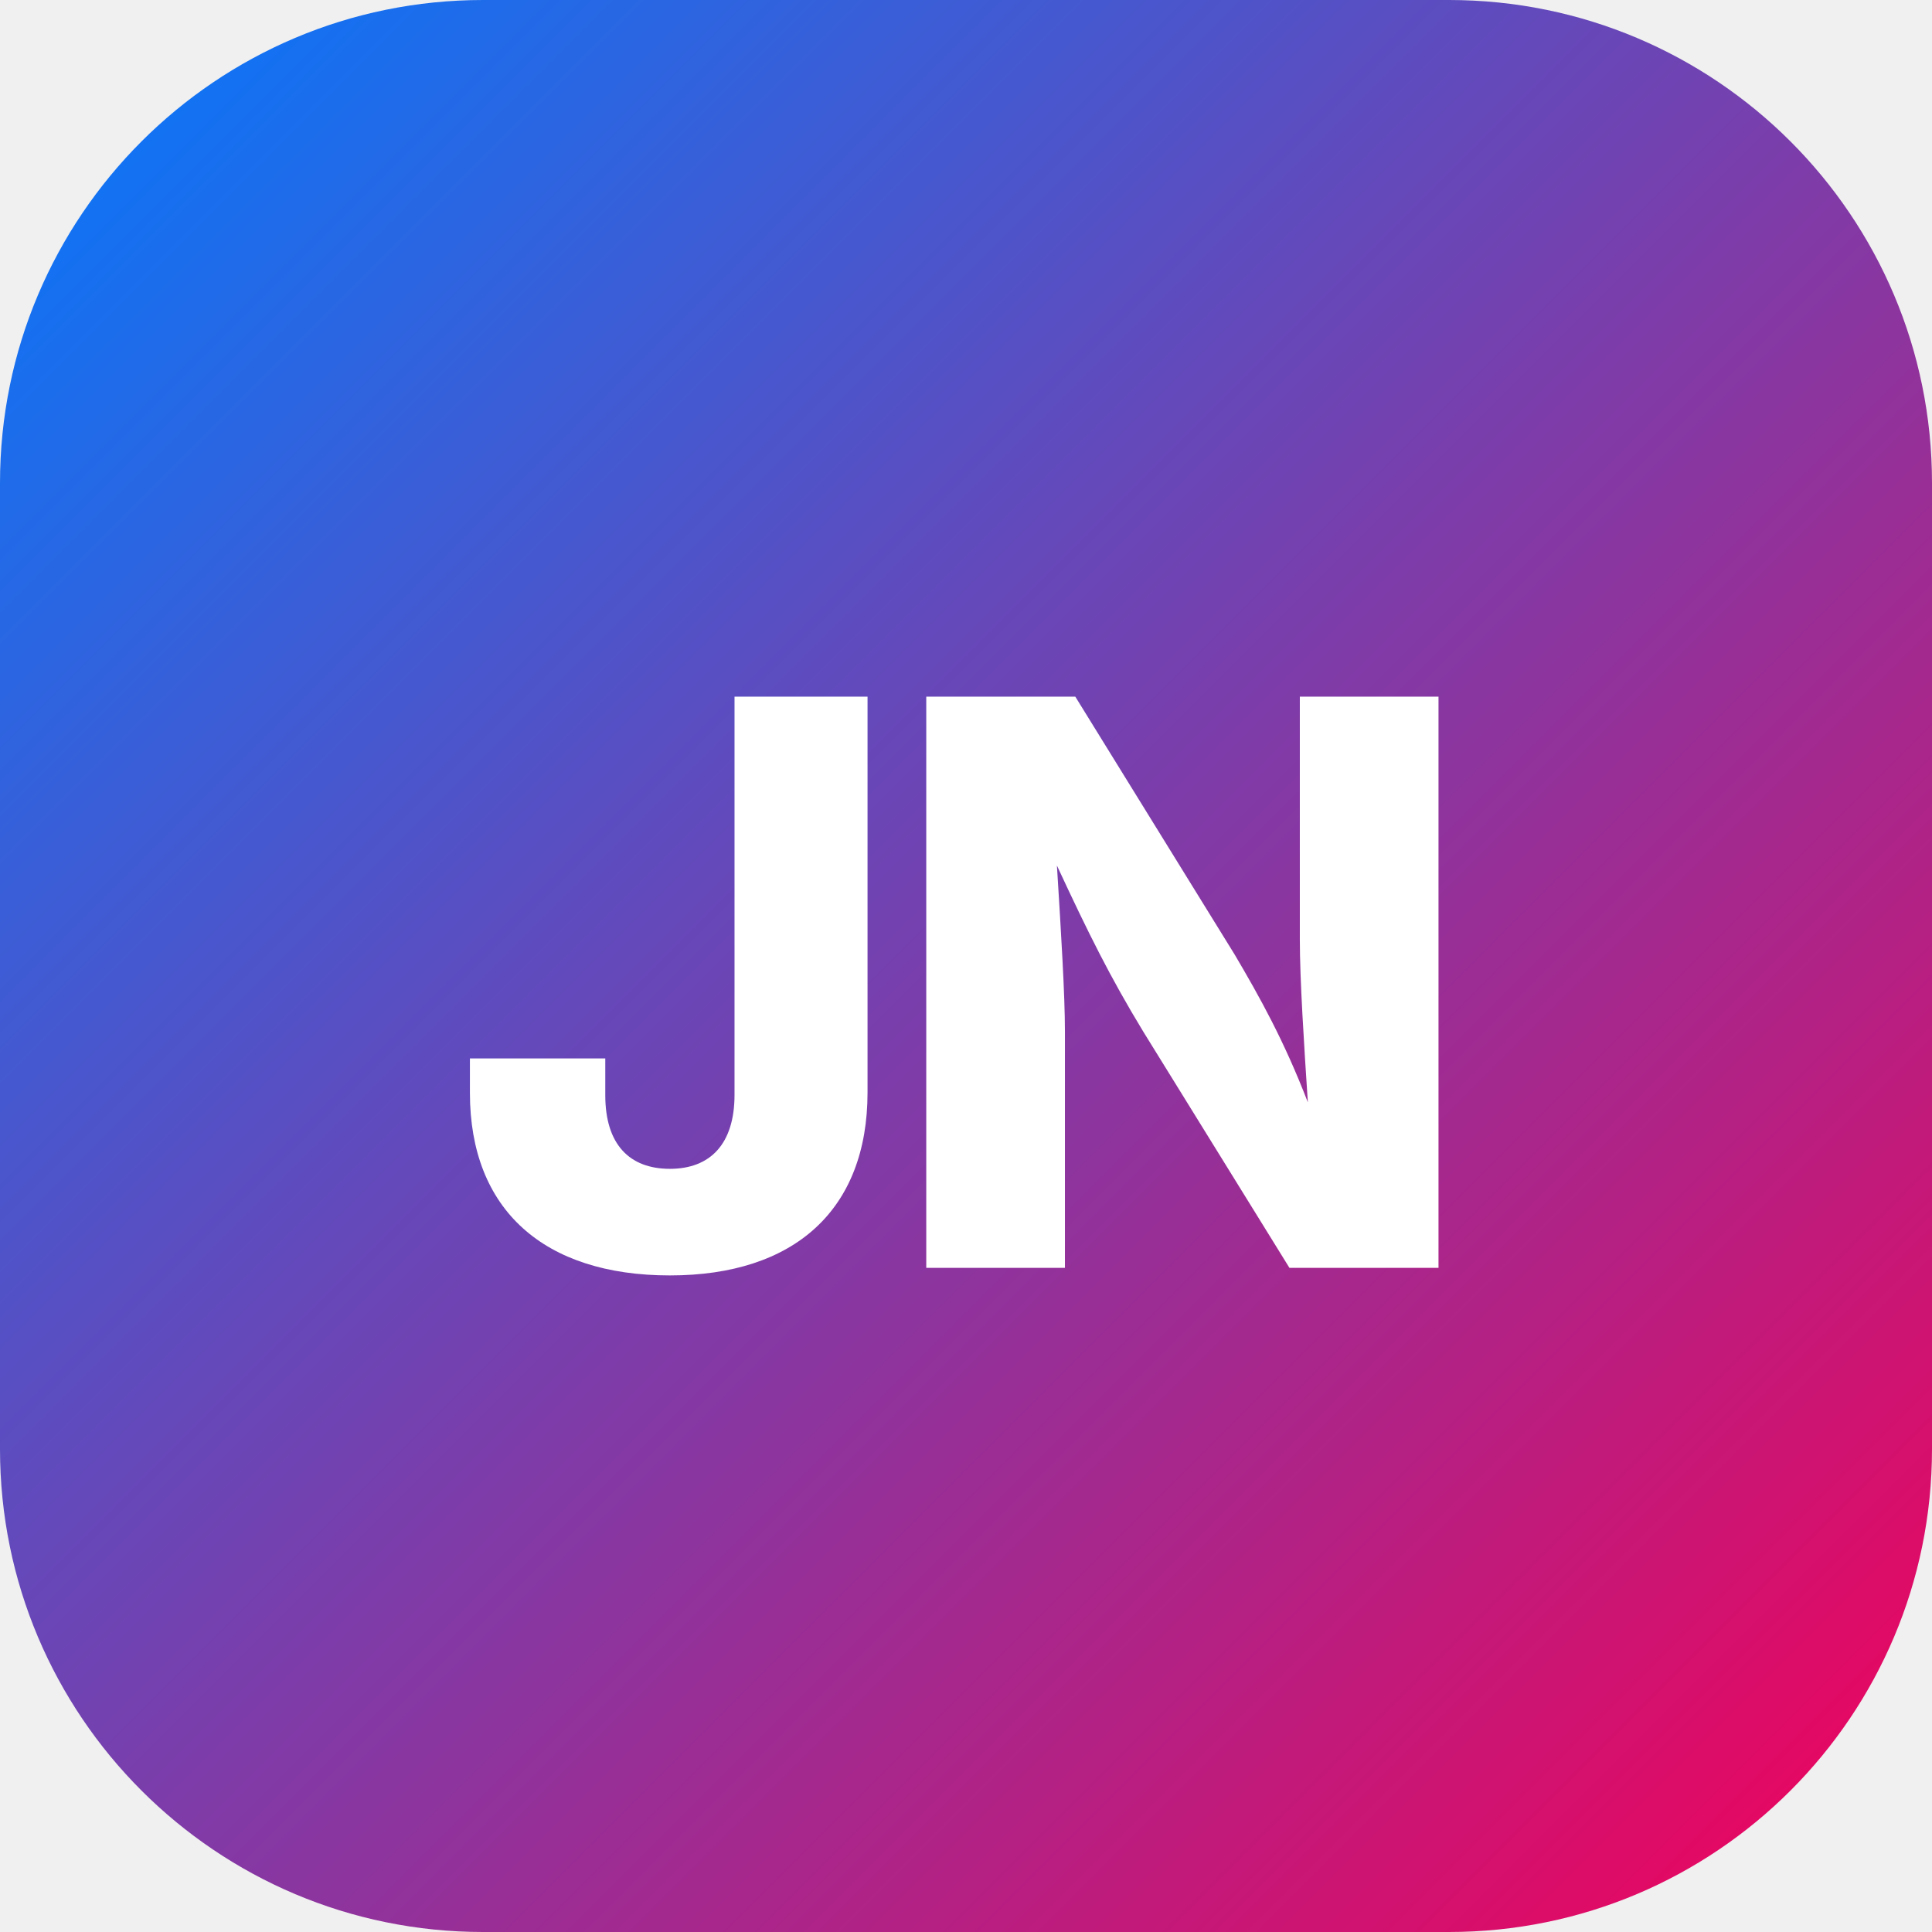
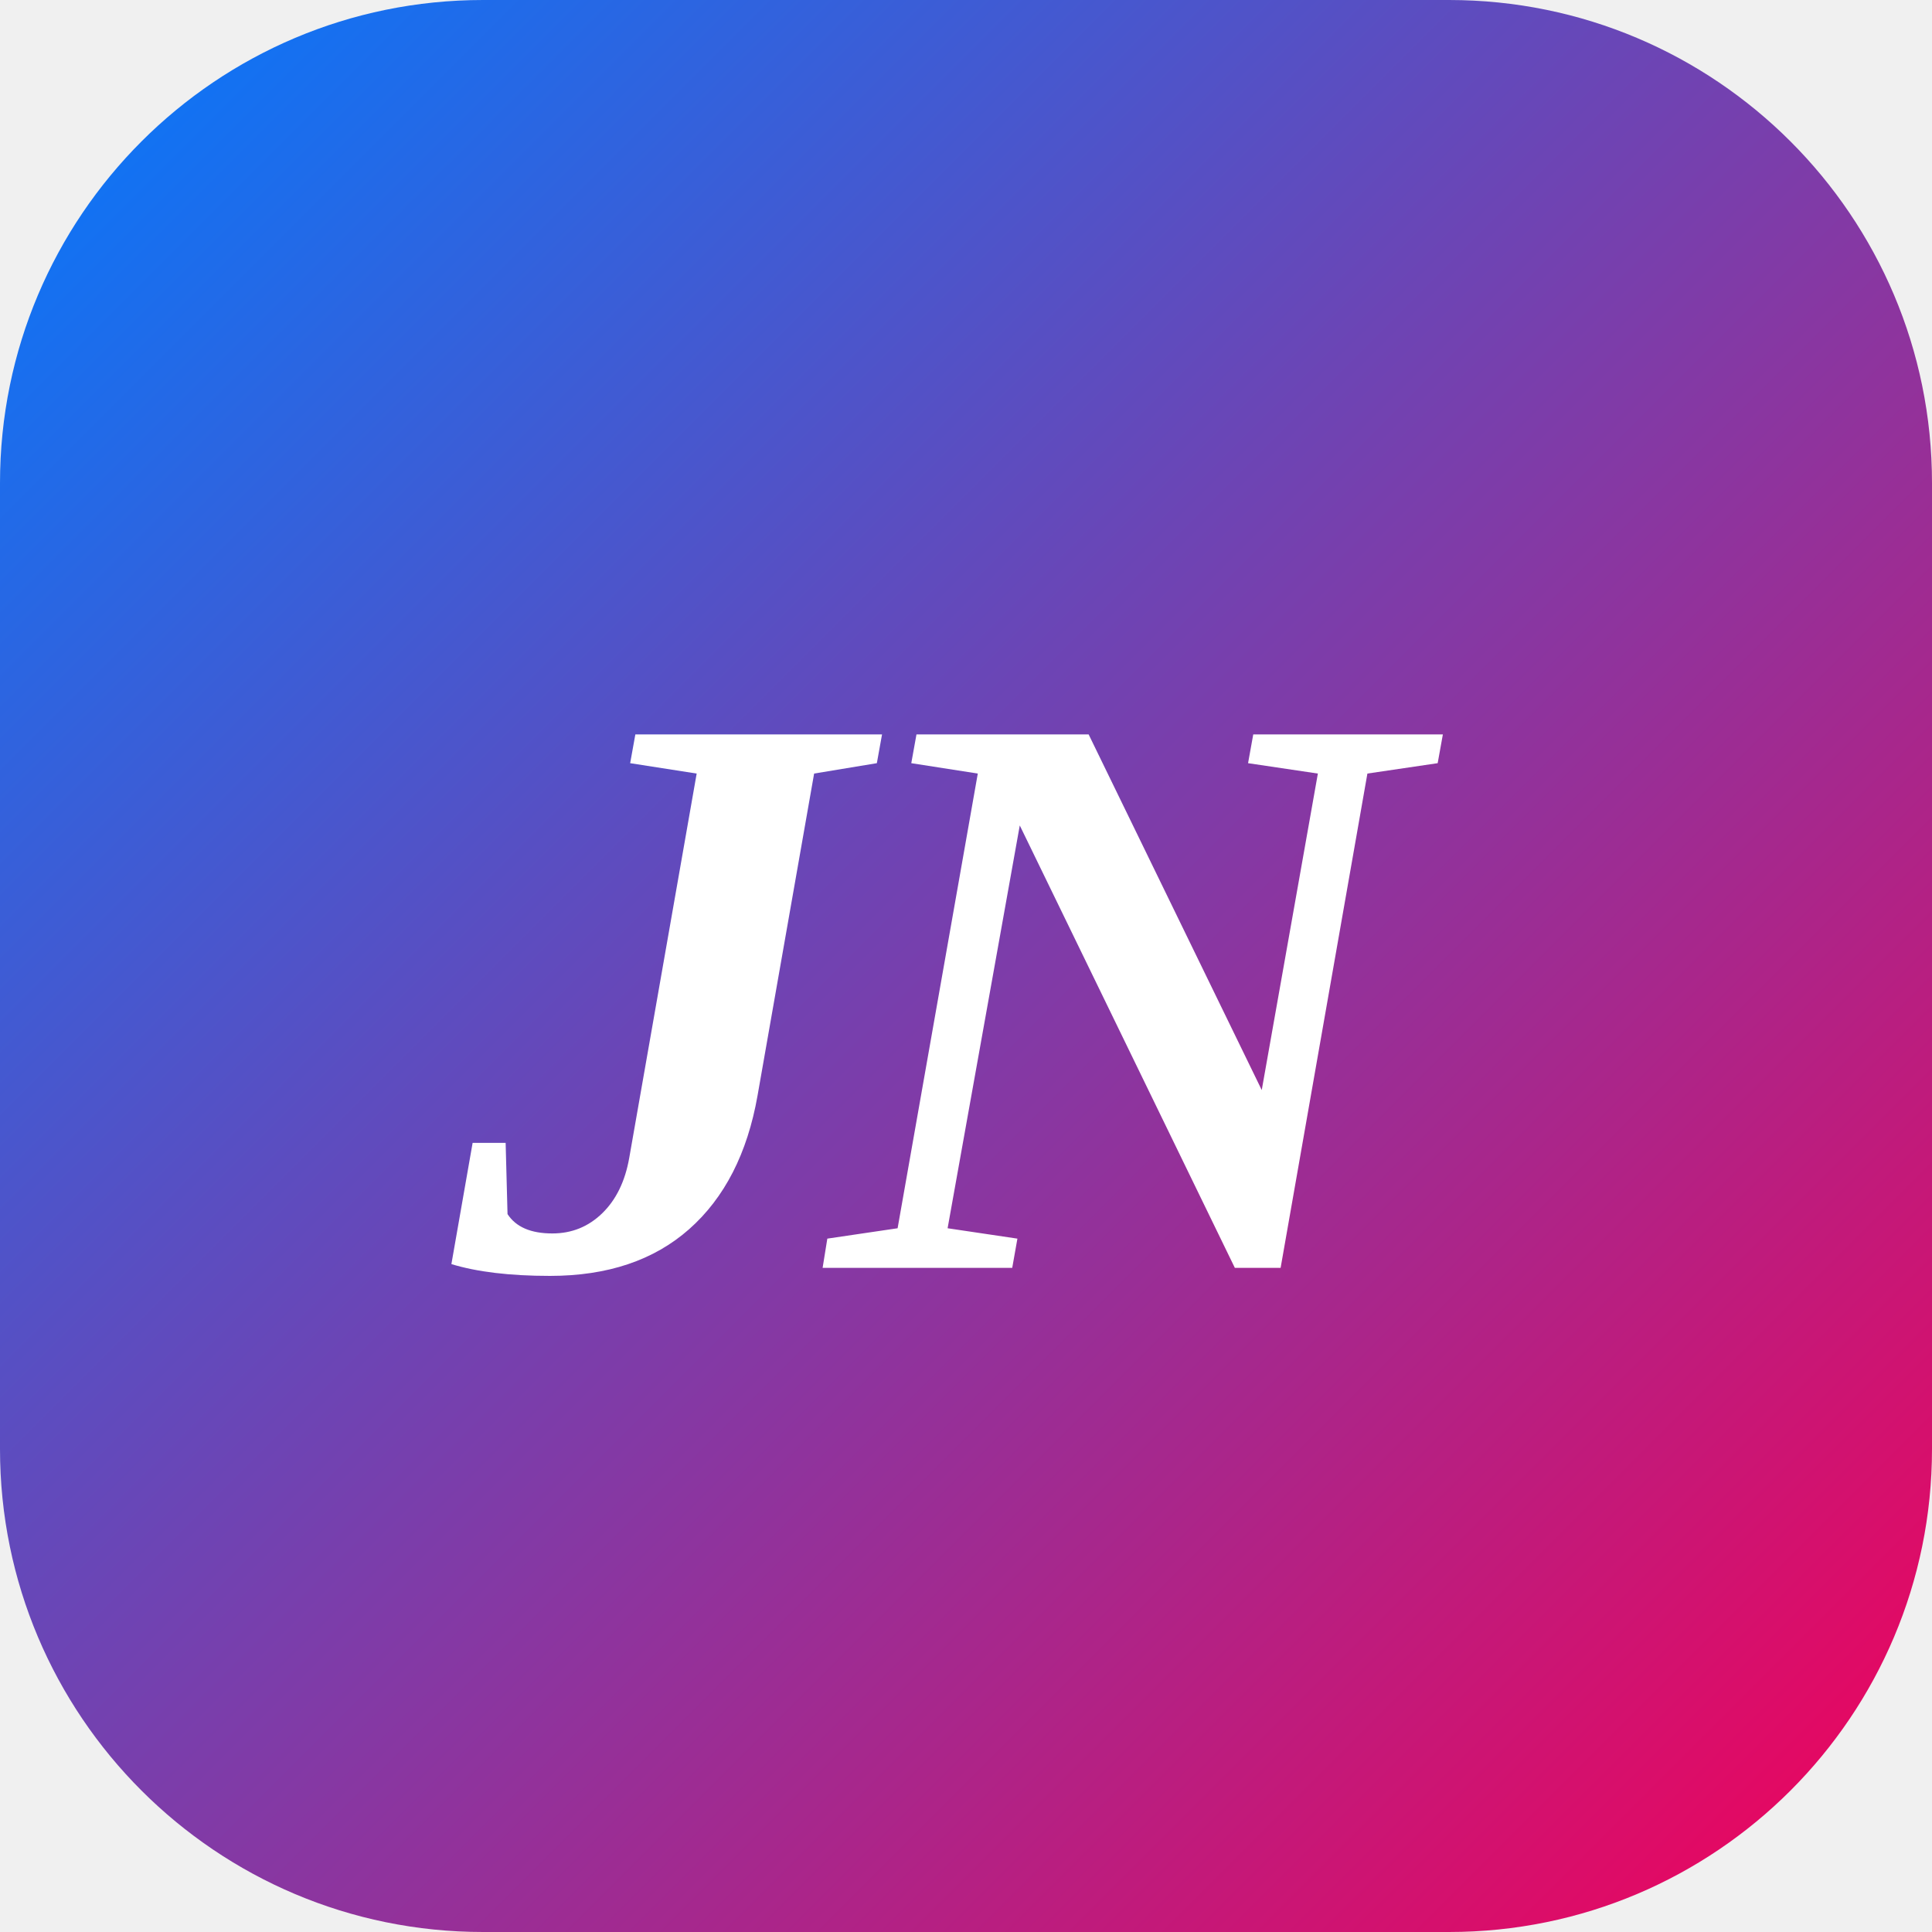
<svg xmlns="http://www.w3.org/2000/svg" viewBox="0 0 64 64">
  <defs>
    <linearGradient id="g" x1="0" y1="0" x2="64" y2="64" gradientUnits="userSpaceOnUse">
      <stop offset="0" stop-color="#007BFF" />
      <stop offset="1" stop-color="#F50057" />
    </linearGradient>
  </defs>
  <rect width="64" height="64" rx="16" fill="url(#g)" />
-   <text x="32" y="42" text-anchor="middle" font-family="system-ui, -apple-system, 'Segoe UI', sans-serif" font-size="26" font-weight="800" fill="#ffffff" letter-spacing="-1">JN</text>
+   <text x="31" y="42" text-anchor="middle" font-family="Georgia, 'Times New Roman', serif" font-style="italic" font-size="27" font-weight="700" fill="#ffffff" letter-spacing="-1">JN</text>
</svg>
